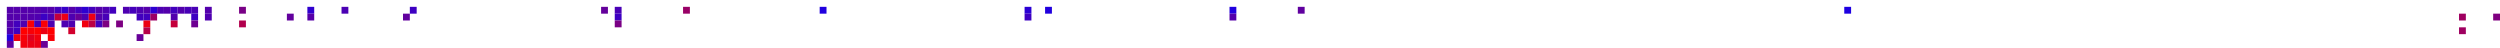
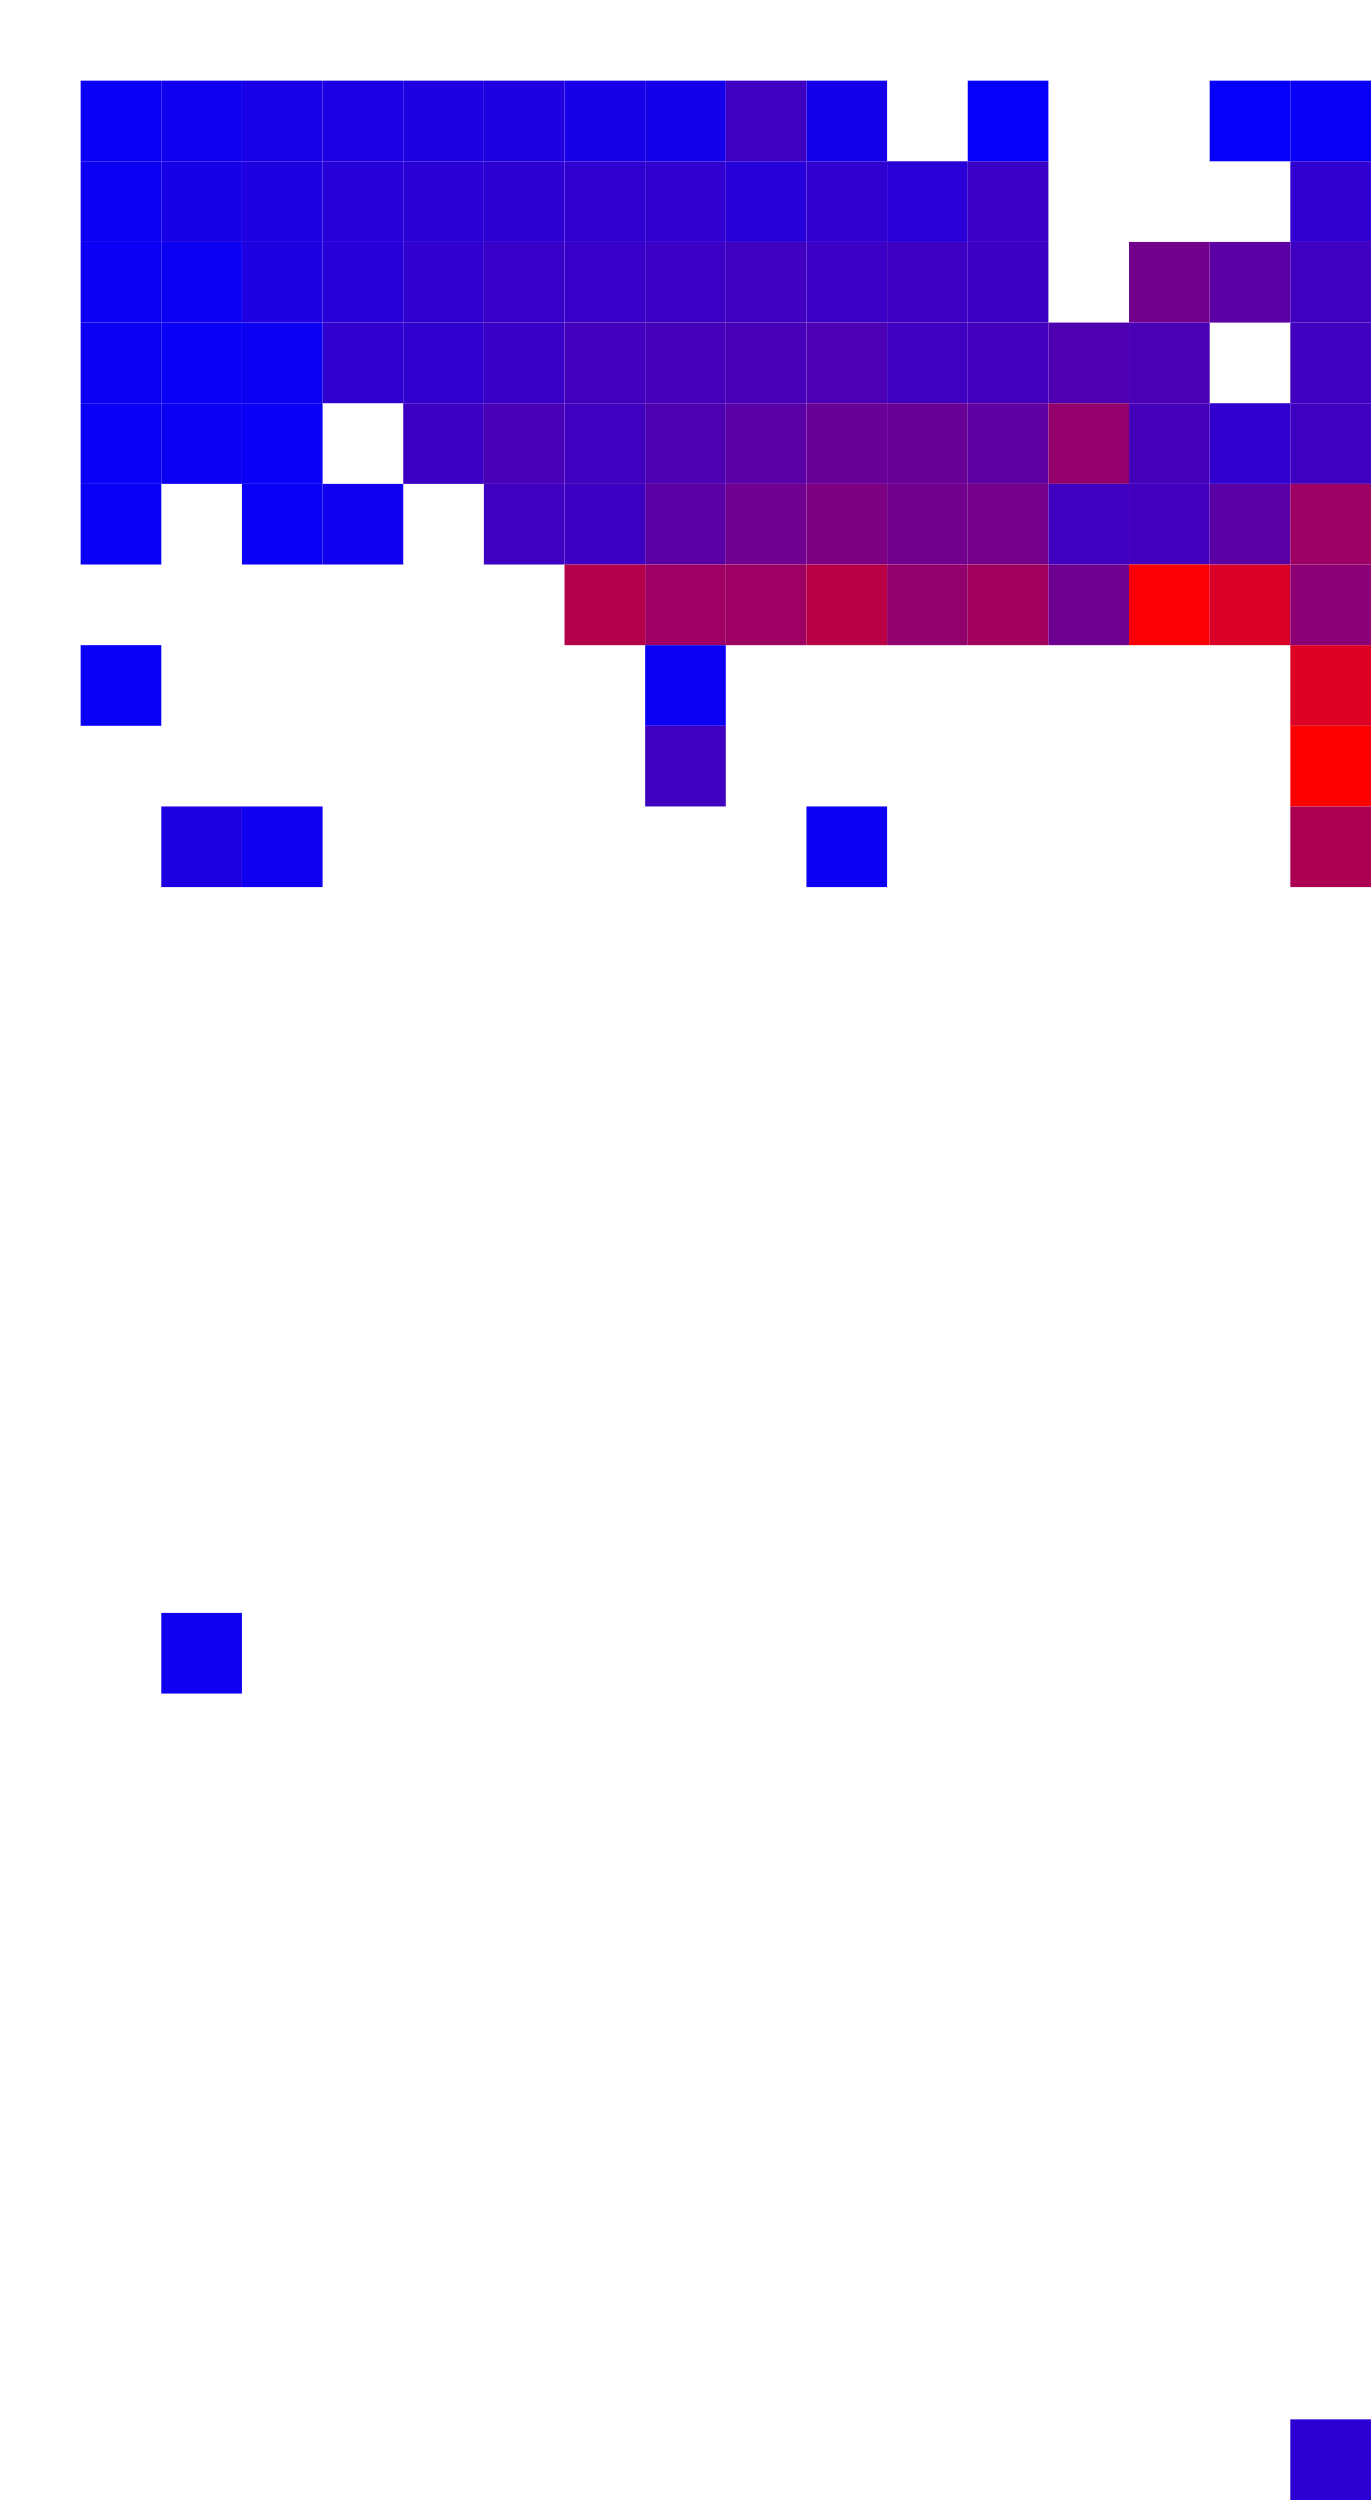
- <svg xmlns="http://www.w3.org/2000/svg" height="210" width="10980">
-   <rect x="30" y="30" height="30" width="30" fill="rgb(84,0,171)" />
-   <rect x="30" y="60" height="30" width="30" fill="rgb(84,0,171)" />
-   <rect x="30" y="90" height="30" width="30" fill="rgb(84,0,171)" />
-   <rect x="30" y="120" height="30" width="30" fill="rgb(78,0,177)" />
-   <rect x="30" y="150" height="30" width="30" fill="rgb(35,0,220)" />
-   <rect x="30" y="180" height="30" width="30" fill="rgb(91,0,164)" />
-   <rect x="60" y="30" height="30" width="30" fill="rgb(84,0,171)" />
-   <rect x="60" y="60" height="30" width="30" fill="rgb(84,0,171)" />
-   <rect x="60" y="90" height="30" width="30" fill="rgb(66,0,189)" />
-   <rect x="60" y="120" height="30" width="30" fill="rgb(64,0,191)" />
-   <rect x="60" y="150" height="30" width="30" fill="rgb(235,0,20)" />
-   <rect x="90" y="30" height="30" width="30" fill="rgb(84,0,171)" />
-   <rect x="90" y="60" height="30" width="30" fill="rgb(84,0,171)" />
-   <rect x="90" y="90" height="30" width="30" fill="rgb(81,0,174)" />
-   <rect x="90" y="120" height="30" width="30" fill="rgb(255,0,0)" />
-   <rect x="90" y="150" height="30" width="30" fill="rgb(247,0,8)" />
-   <rect x="90" y="180" height="30" width="30" fill="rgb(242,0,13)" />
-   <rect x="120" y="30" height="30" width="30" fill="rgb(84,0,171)" />
-   <rect x="120" y="60" height="30" width="30" fill="rgb(84,0,171)" />
-   <rect x="120" y="90" height="30" width="30" fill="rgb(249,0,6)" />
-   <rect x="120" y="120" height="30" width="30" fill="rgb(249,0,6)" />
-   <rect x="120" y="150" height="30" width="30" fill="rgb(223,0,32)" />
-   <rect x="120" y="180" height="30" width="30" fill="rgb(235,0,20)" />
-   <rect x="150" y="30" height="30" width="30" fill="rgb(84,0,171)" />
-   <rect x="150" y="60" height="30" width="30" fill="rgb(79,0,176)" />
-   <rect x="150" y="90" height="30" width="30" fill="rgb(72,0,183)" />
-   <rect x="150" y="120" height="30" width="30" fill="rgb(255,0,0)" />
-   <rect x="150" y="150" height="30" width="30" fill="rgb(242,0,13)" />
-   <rect x="150" y="180" height="30" width="30" fill="rgb(235,0,20)" />
-   <rect x="180" y="30" height="30" width="30" fill="rgb(78,0,177)" />
-   <rect x="180" y="60" height="30" width="30" fill="rgb(59,0,196)" />
-   <rect x="180" y="90" height="30" width="30" fill="rgb(249,0,6)" />
-   <rect x="180" y="120" height="30" width="30" fill="rgb(236,0,19)" />
-   <rect x="180" y="180" height="30" width="30" fill="rgb(105,0,150)" />
-   <rect x="210" y="30" height="30" width="30" fill="rgb(84,0,171)" />
-   <rect x="210" y="60" height="30" width="30" fill="rgb(78,0,177)" />
-   <rect x="210" y="90" height="30" width="30" fill="rgb(78,0,177)" />
-   <rect x="210" y="120" height="30" width="30" fill="rgb(255,0,0)" />
-   <rect x="210" y="150" height="30" width="30" fill="rgb(248,0,7)" />
-   <rect x="240" y="30" height="30" width="30" fill="rgb(68,0,187)" />
-   <rect x="240" y="60" height="30" width="30" fill="rgb(196,0,59)" />
-   <rect x="270" y="30" height="30" width="30" fill="rgb(55,0,200)" />
-   <rect x="270" y="60" height="30" width="30" fill="rgb(235,0,20)" />
-   <rect x="270" y="90" height="30" width="30" fill="rgb(78,0,177)" />
-   <rect x="300" y="30" height="30" width="30" fill="rgb(84,0,171)" />
-   <rect x="300" y="60" height="30" width="30" fill="rgb(78,0,177)" />
-   <rect x="300" y="90" height="30" width="30" fill="rgb(78,0,177)" />
-   <rect x="300" y="120" height="30" width="30" fill="rgb(210,0,45)" />
-   <rect x="330" y="30" height="30" width="30" fill="rgb(66,0,189)" />
-   <rect x="330" y="60" height="30" width="30" fill="rgb(104,0,151)" />
-   <rect x="360" y="30" height="30" width="30" fill="rgb(46,0,209)" />
-   <rect x="360" y="60" height="30" width="30" fill="rgb(78,0,177)" />
-   <rect x="360" y="90" height="30" width="30" fill="rgb(241,0,14)" />
-   <rect x="390" y="30" height="30" width="30" fill="rgb(68,0,187)" />
-   <rect x="390" y="60" height="30" width="30" fill="rgb(236,0,19)" />
-   <rect x="390" y="90" height="30" width="30" fill="rgb(187,0,68)" />
-   <rect x="420" y="30" height="30" width="30" fill="rgb(84,0,171)" />
-   <rect x="420" y="60" height="30" width="30" fill="rgb(84,0,171)" />
-   <rect x="420" y="90" height="30" width="30" fill="rgb(67,0,188)" />
-   <rect x="450" y="30" height="30" width="30" fill="rgb(78,0,177)" />
-   <rect x="450" y="60" height="30" width="30" fill="rgb(72,0,183)" />
-   <rect x="450" y="90" height="30" width="30" fill="rgb(125,0,130)" />
-   <rect x="480" y="30" height="30" width="30" fill="rgb(66,0,189)" />
-   <rect x="510" y="90" height="30" width="30" fill="rgb(125,0,130)" />
-   <rect x="540" y="30" height="30" width="30" fill="rgb(78,0,177)" />
-   <rect x="570" y="30" height="30" width="30" fill="rgb(69,0,186)" />
-   <rect x="600" y="30" height="30" width="30" fill="rgb(78,0,177)" />
-   <rect x="600" y="60" height="30" width="30" fill="rgb(66,0,189)" />
-   <rect x="600" y="150" height="30" width="30" fill="rgb(103,0,152)" />
-   <rect x="630" y="30" height="30" width="30" fill="rgb(84,0,171)" />
-   <rect x="630" y="60" height="30" width="30" fill="rgb(66,0,189)" />
-   <rect x="630" y="90" height="30" width="30" fill="rgb(235,0,20)" />
-   <rect x="630" y="120" height="30" width="30" fill="rgb(182,0,73)" />
-   <rect x="660" y="30" height="30" width="30" fill="rgb(46,0,209)" />
-   <rect x="660" y="60" height="30" width="30" fill="rgb(156,0,99)" />
-   <rect x="690" y="30" height="30" width="30" fill="rgb(78,0,177)" />
-   <rect x="720" y="30" height="30" width="30" fill="rgb(83,0,172)" />
-   <rect x="750" y="30" height="30" width="30" fill="rgb(66,0,189)" />
-   <rect x="750" y="60" height="30" width="30" fill="rgb(83,0,172)" />
-   <rect x="750" y="90" height="30" width="30" fill="rgb(196,0,59)" />
-   <rect x="780" y="30" height="30" width="30" fill="rgb(82,0,173)" />
-   <rect x="810" y="30" height="30" width="30" fill="rgb(72,0,183)" />
-   <rect x="840" y="30" height="30" width="30" fill="rgb(73,0,182)" />
-   <rect x="840" y="60" height="30" width="30" fill="rgb(61,0,194)" />
-   <rect x="840" y="90" height="30" width="30" fill="rgb(109,0,146)" />
-   <rect x="900" y="30" height="30" width="30" fill="rgb(83,0,172)" />
-   <rect x="900" y="60" height="30" width="30" fill="rgb(79,0,176)" />
-   <rect x="1050" y="30" height="30" width="30" fill="rgb(121,0,134)" />
-   <rect x="1050" y="90" height="30" width="30" fill="rgb(178,0,77)" />
-   <rect x="1260" y="60" height="30" width="30" fill="rgb(98,0,157)" />
-   <rect x="1350" y="30" height="30" width="30" fill="rgb(48,0,207)" />
-   <rect x="1350" y="60" height="30" width="30" fill="rgb(87,0,168)" />
-   <rect x="1500" y="30" height="30" width="30" fill="rgb(75,0,180)" />
-   <rect x="1770" y="60" height="30" width="30" fill="rgb(97,0,158)" />
-   <rect x="1800" y="30" height="30" width="30" fill="rgb(61,0,194)" />
-   <rect x="2640" y="30" height="30" width="30" fill="rgb(100,0,155)" />
-   <rect x="2700" y="30" height="30" width="30" fill="rgb(73,0,182)" />
-   <rect x="2700" y="60" height="30" width="30" fill="rgb(61,0,194)" />
-   <rect x="2700" y="90" height="30" width="30" fill="rgb(122,0,133)" />
-   <rect x="3000" y="30" height="30" width="30" fill="rgb(153,0,102)" />
-   <rect x="3600" y="30" height="30" width="30" fill="rgb(32,0,223)" />
-   <rect x="4500" y="30" height="30" width="30" fill="rgb(43,0,212)" />
-   <rect x="4500" y="60" height="30" width="30" fill="rgb(61,0,194)" />
-   <rect x="4590" y="30" height="30" width="30" fill="rgb(33,0,222)" />
-   <rect x="5400" y="30" height="30" width="30" fill="rgb(32,0,223)" />
-   <rect x="5400" y="60" height="30" width="30" fill="rgb(84,0,171)" />
-   <rect x="5700" y="30" height="30" width="30" fill="rgb(96,0,159)" />
-   <rect x="8100" y="30" height="30" width="30" fill="rgb(30,0,225)" />
-   <rect x="10800" y="60" height="30" width="30" fill="rgb(159,0,96)" />
-   <rect x="10800" y="120" height="30" width="30" fill="rgb(159,0,96)" />
-   <rect x="10950" y="60" height="30" width="30" fill="rgb(127,0,128)" />
+ <svg xmlns="http://www.w3.org/2000/svg" height="930" width="510">
+   <rect x="30" y="30" height="30" width="30" fill="rgb(10,0,245)" />
+   <rect x="30" y="60" height="30" width="30" fill="rgb(12,0,243)" />
+   <rect x="30" y="90" height="30" width="30" fill="rgb(11,0,244)" />
+   <rect x="30" y="120" height="30" width="30" fill="rgb(11,0,244)" />
+   <rect x="30" y="150" height="30" width="30" fill="rgb(10,0,245)" />
+   <rect x="30" y="180" height="30" width="30" fill="rgb(9,0,246)" />
+   <rect x="30" y="240" height="30" width="30" fill="rgb(8,0,247)" />
+   <rect x="60" y="30" height="30" width="30" fill="rgb(16,0,239)" />
+   <rect x="60" y="60" height="30" width="30" fill="rgb(23,0,232)" />
+   <rect x="60" y="90" height="30" width="30" fill="rgb(12,0,243)" />
+   <rect x="60" y="120" height="30" width="30" fill="rgb(9,0,246)" />
+   <rect x="60" y="150" height="30" width="30" fill="rgb(12,0,243)" />
+   <rect x="60" y="300" height="30" width="30" fill="rgb(29,0,226)" />
+   <rect x="60" y="600" height="30" width="30" fill="rgb(15,0,240)" />
+   <rect x="90" y="30" height="30" width="30" fill="rgb(24,0,231)" />
+   <rect x="90" y="60" height="30" width="30" fill="rgb(30,0,225)" />
+   <rect x="90" y="90" height="30" width="30" fill="rgb(30,0,225)" />
+   <rect x="90" y="120" height="30" width="30" fill="rgb(12,0,243)" />
+   <rect x="90" y="150" height="30" width="30" fill="rgb(10,0,245)" />
+   <rect x="90" y="180" height="30" width="30" fill="rgb(9,0,246)" />
+   <rect x="90" y="300" height="30" width="30" fill="rgb(16,0,239)" />
+   <rect x="120" y="30" height="30" width="30" fill="rgb(28,0,227)" />
+   <rect x="120" y="60" height="30" width="30" fill="rgb(38,0,217)" />
+   <rect x="120" y="90" height="30" width="30" fill="rgb(38,0,217)" />
+   <rect x="120" y="120" height="30" width="30" fill="rgb(47,0,208)" />
+   <rect x="120" y="180" height="30" width="30" fill="rgb(16,0,239)" />
+   <rect x="150" y="30" height="30" width="30" fill="rgb(31,0,224)" />
+   <rect x="150" y="60" height="30" width="30" fill="rgb(41,0,214)" />
+   <rect x="150" y="90" height="30" width="30" fill="rgb(47,0,208)" />
+   <rect x="150" y="120" height="30" width="30" fill="rgb(48,0,207)" />
+   <rect x="150" y="150" height="30" width="30" fill="rgb(59,0,196)" />
+   <rect x="180" y="30" height="30" width="30" fill="rgb(31,0,224)" />
+   <rect x="180" y="60" height="30" width="30" fill="rgb(44,0,211)" />
+   <rect x="180" y="90" height="30" width="30" fill="rgb(55,0,200)" />
+   <rect x="180" y="120" height="30" width="30" fill="rgb(56,0,199)" />
+   <rect x="180" y="150" height="30" width="30" fill="rgb(71,0,184)" />
+   <rect x="180" y="180" height="30" width="30" fill="rgb(62,0,193)" />
+   <rect x="210" y="30" height="30" width="30" fill="rgb(23,0,232)" />
+   <rect x="210" y="60" height="30" width="30" fill="rgb(47,0,208)" />
+   <rect x="210" y="90" height="30" width="30" fill="rgb(55,0,200)" />
+   <rect x="210" y="120" height="30" width="30" fill="rgb(66,0,189)" />
+   <rect x="210" y="150" height="30" width="30" fill="rgb(64,0,191)" />
+   <rect x="210" y="180" height="30" width="30" fill="rgb(60,0,195)" />
+   <rect x="210" y="210" height="30" width="30" fill="rgb(180,0,75)" />
+   <rect x="240" y="30" height="30" width="30" fill="rgb(21,0,234)" />
+   <rect x="240" y="60" height="30" width="30" fill="rgb(47,0,208)" />
+   <rect x="240" y="90" height="30" width="30" fill="rgb(58,0,197)" />
+   <rect x="240" y="120" height="30" width="30" fill="rgb(69,0,186)" />
+   <rect x="240" y="150" height="30" width="30" fill="rgb(77,0,178)" />
+   <rect x="240" y="180" height="30" width="30" fill="rgb(91,0,164)" />
+   <rect x="240" y="210" height="30" width="30" fill="rgb(157,0,98)" />
+   <rect x="240" y="240" height="30" width="30" fill="rgb(11,0,244)" />
+   <rect x="240" y="270" height="30" width="30" fill="rgb(63,0,192)" />
+   <rect x="270" y="30" height="30" width="30" fill="rgb(62,0,193)" />
+   <rect x="270" y="60" height="30" width="30" fill="rgb(38,0,217)" />
+   <rect x="270" y="90" height="30" width="30" fill="rgb(63,0,192)" />
+   <rect x="270" y="120" height="30" width="30" fill="rgb(71,0,184)" />
+   <rect x="270" y="150" height="30" width="30" fill="rgb(89,0,166)" />
+   <rect x="270" y="180" height="30" width="30" fill="rgb(112,0,143)" />
+   <rect x="270" y="210" height="30" width="30" fill="rgb(157,0,98)" />
+   <rect x="300" y="30" height="30" width="30" fill="rgb(21,0,234)" />
+   <rect x="300" y="60" height="30" width="30" fill="rgb(47,0,208)" />
+   <rect x="300" y="90" height="30" width="30" fill="rgb(58,0,197)" />
+   <rect x="300" y="120" height="30" width="30" fill="rgb(75,0,180)" />
+   <rect x="300" y="150" height="30" width="30" fill="rgb(104,0,151)" />
+   <rect x="300" y="180" height="30" width="30" fill="rgb(125,0,130)" />
+   <rect x="300" y="210" height="30" width="30" fill="rgb(185,0,70)" />
+   <rect x="300" y="300" height="30" width="30" fill="rgb(11,0,244)" />
+   <rect x="330" y="60" height="30" width="30" fill="rgb(40,0,215)" />
+   <rect x="330" y="90" height="30" width="30" fill="rgb(61,0,194)" />
+   <rect x="330" y="120" height="30" width="30" fill="rgb(63,0,192)" />
+   <rect x="330" y="150" height="30" width="30" fill="rgb(105,0,150)" />
+   <rect x="330" y="180" height="30" width="30" fill="rgb(114,0,141)" />
+   <rect x="330" y="210" height="30" width="30" fill="rgb(146,0,109)" />
+   <rect x="360" y="30" height="30" width="30" fill="rgb(6,0,249)" />
+   <rect x="360" y="60" height="30" width="30" fill="rgb(58,0,197)" />
+   <rect x="360" y="90" height="30" width="30" fill="rgb(59,0,196)" />
+   <rect x="360" y="120" height="30" width="30" fill="rgb(67,0,188)" />
+   <rect x="360" y="150" height="30" width="30" fill="rgb(94,0,161)" />
+   <rect x="360" y="180" height="30" width="30" fill="rgb(117,0,138)" />
+   <rect x="360" y="210" height="30" width="30" fill="rgb(161,0,94)" />
+   <rect x="390" y="120" height="30" width="30" fill="rgb(78,0,177)" />
+   <rect x="390" y="150" height="30" width="30" fill="rgb(147,0,108)" />
+   <rect x="390" y="180" height="30" width="30" fill="rgb(63,0,192)" />
+   <rect x="390" y="210" height="30" width="30" fill="rgb(110,0,145)" />
+   <rect x="420" y="90" height="30" width="30" fill="rgb(114,0,141)" />
+   <rect x="420" y="120" height="30" width="30" fill="rgb(74,0,181)" />
+   <rect x="420" y="150" height="30" width="30" fill="rgb(69,0,186)" />
+   <rect x="420" y="180" height="30" width="30" fill="rgb(67,0,188)" />
+   <rect x="420" y="210" height="30" width="30" fill="rgb(250,0,5)" />
+   <rect x="450" y="30" height="30" width="30" fill="rgb(6,0,249)" />
+   <rect x="450" y="90" height="30" width="30" fill="rgb(91,0,164)" />
+   <rect x="450" y="150" height="30" width="30" fill="rgb(47,0,208)" />
+   <rect x="450" y="180" height="30" width="30" fill="rgb(90,0,165)" />
+   <rect x="450" y="210" height="30" width="30" fill="rgb(216,0,39)" />
+   <rect x="480" y="30" height="30" width="30" fill="rgb(8,0,247)" />
+   <rect x="480" y="60" height="30" width="30" fill="rgb(47,0,208)" />
+   <rect x="480" y="90" height="30" width="30" fill="rgb(63,0,192)" />
+   <rect x="480" y="120" height="30" width="30" fill="rgb(63,0,192)" />
+   <rect x="480" y="150" height="30" width="30" fill="rgb(62,0,193)" />
+   <rect x="480" y="180" height="30" width="30" fill="rgb(156,0,99)" />
+   <rect x="480" y="210" height="30" width="30" fill="rgb(139,0,116)" />
+   <rect x="480" y="240" height="30" width="30" fill="rgb(219,0,36)" />
+   <rect x="480" y="270" height="30" width="30" fill="rgb(255,0,0)" />
+   <rect x="480" y="300" height="30" width="30" fill="rgb(172,0,83)" />
+   <rect x="480" y="900" height="30" width="30" fill="rgb(44,0,211)" />
</svg>
